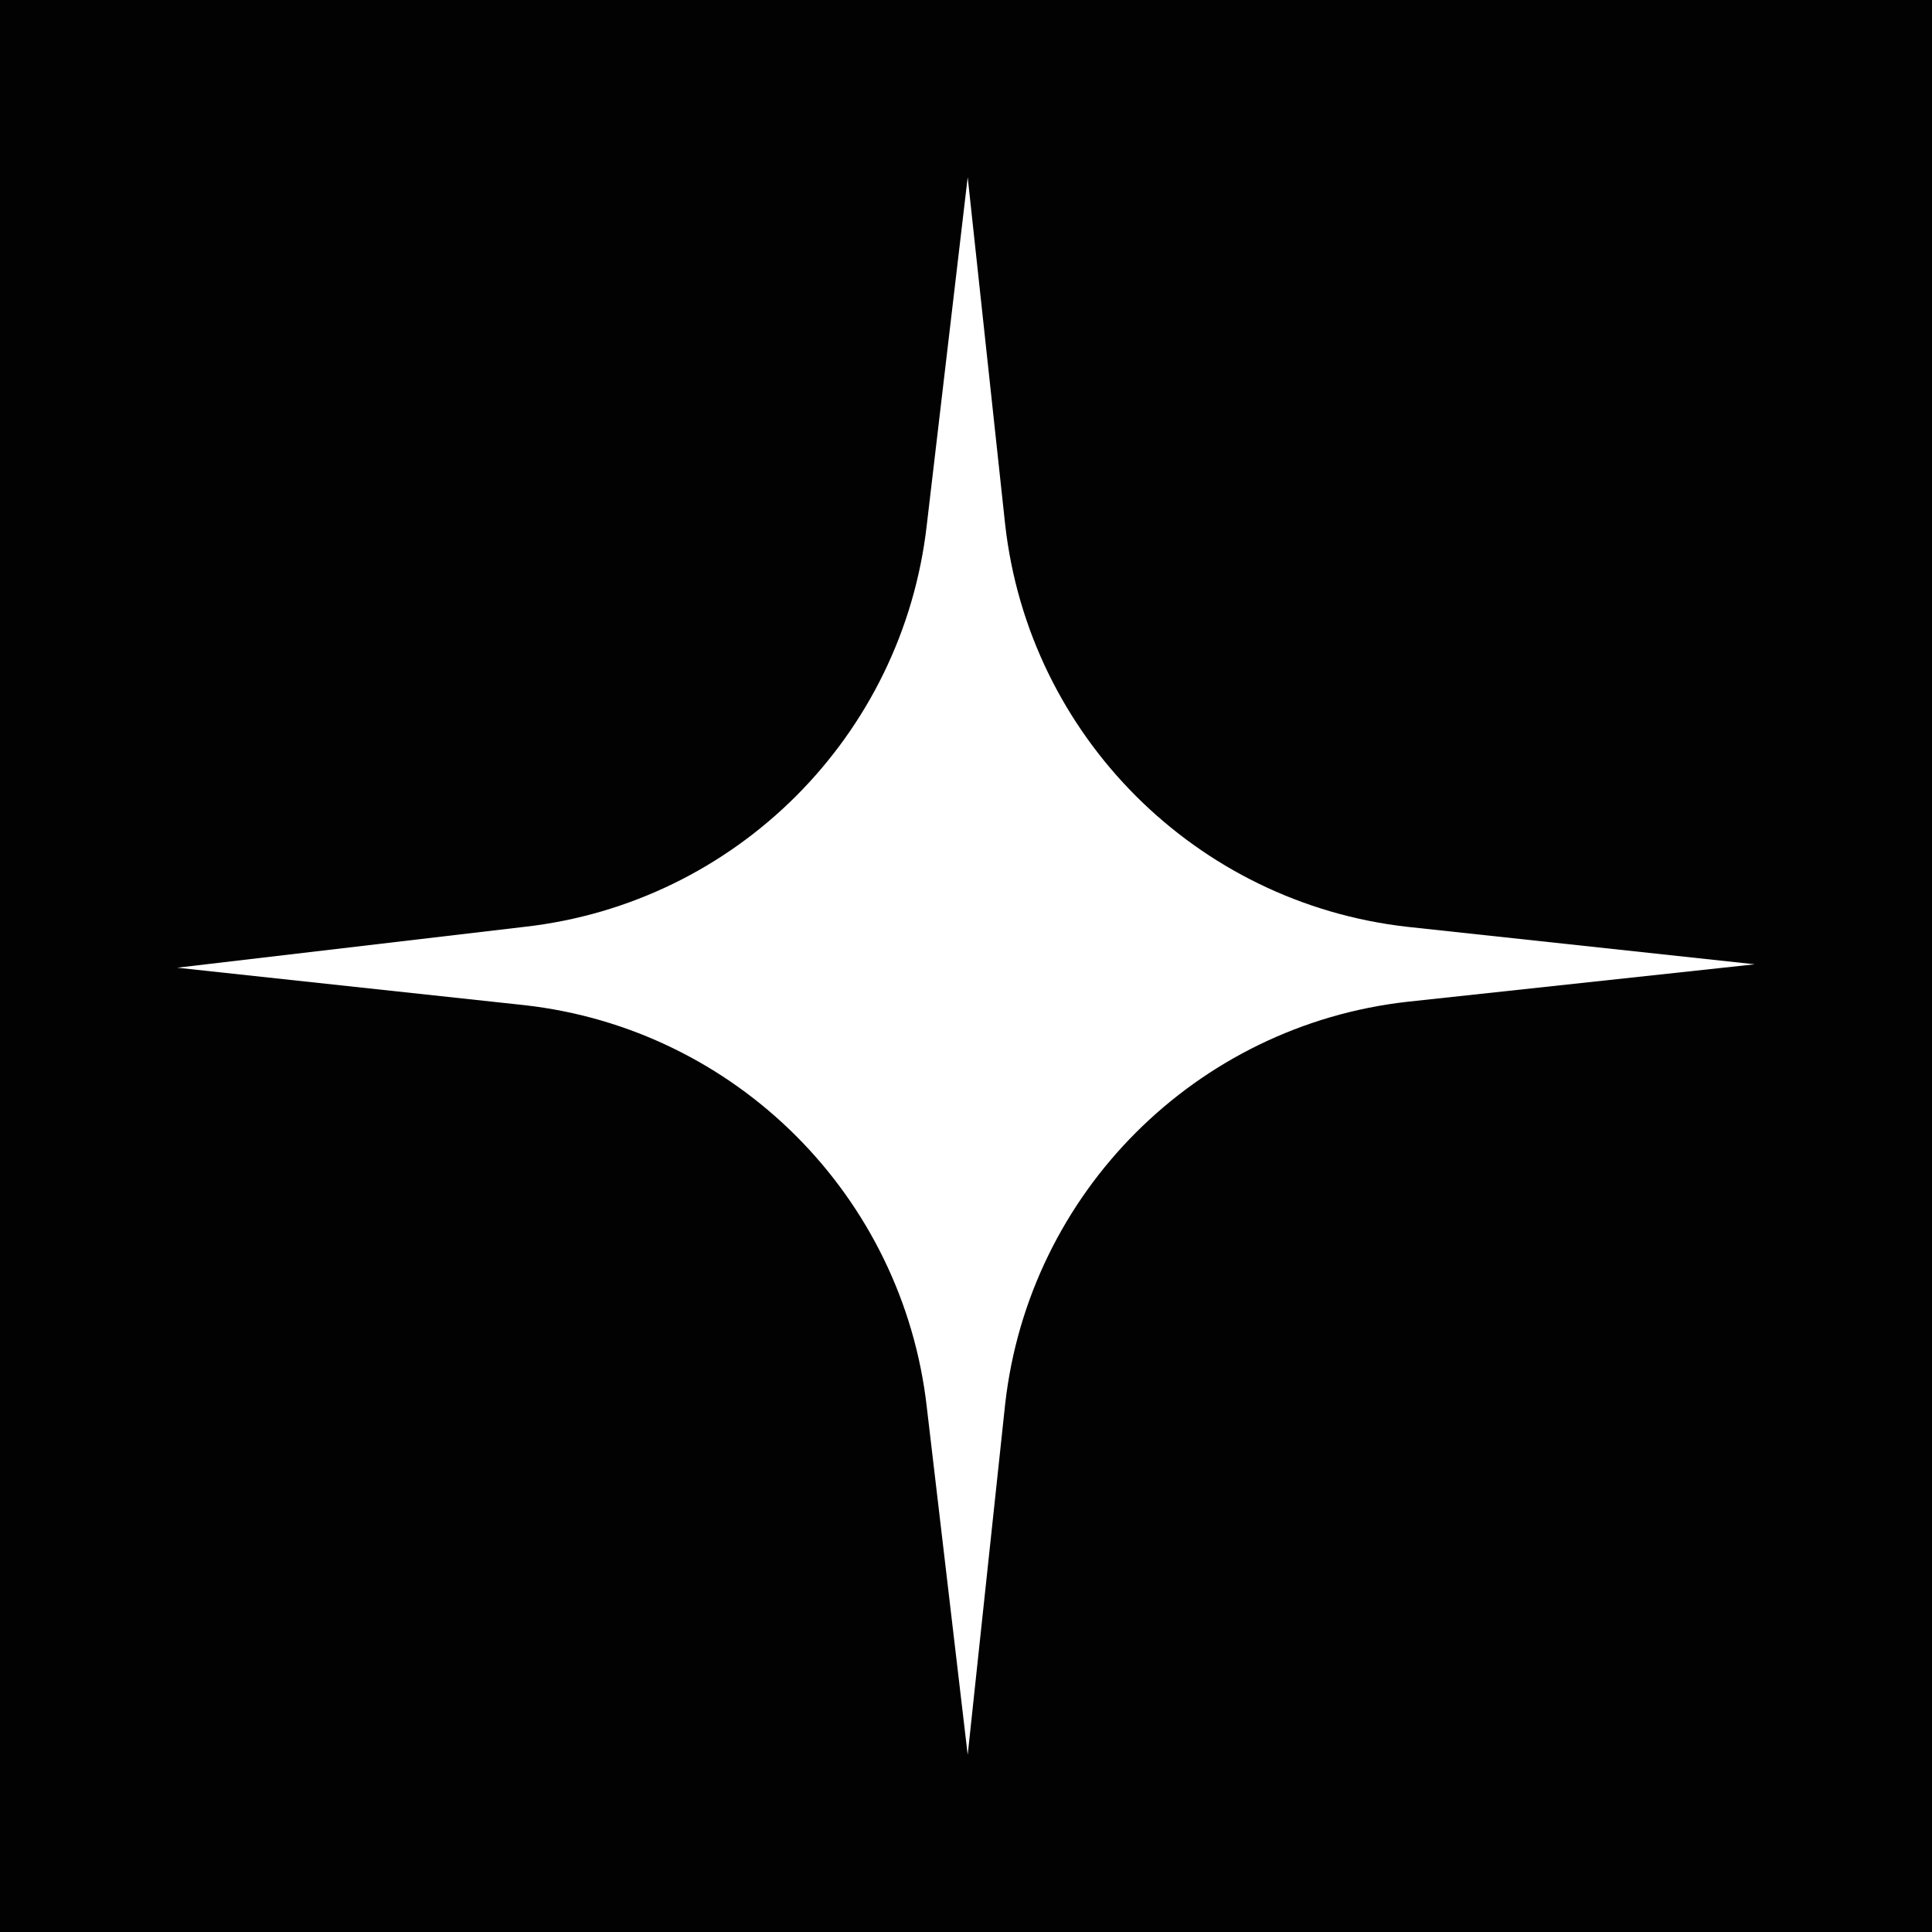
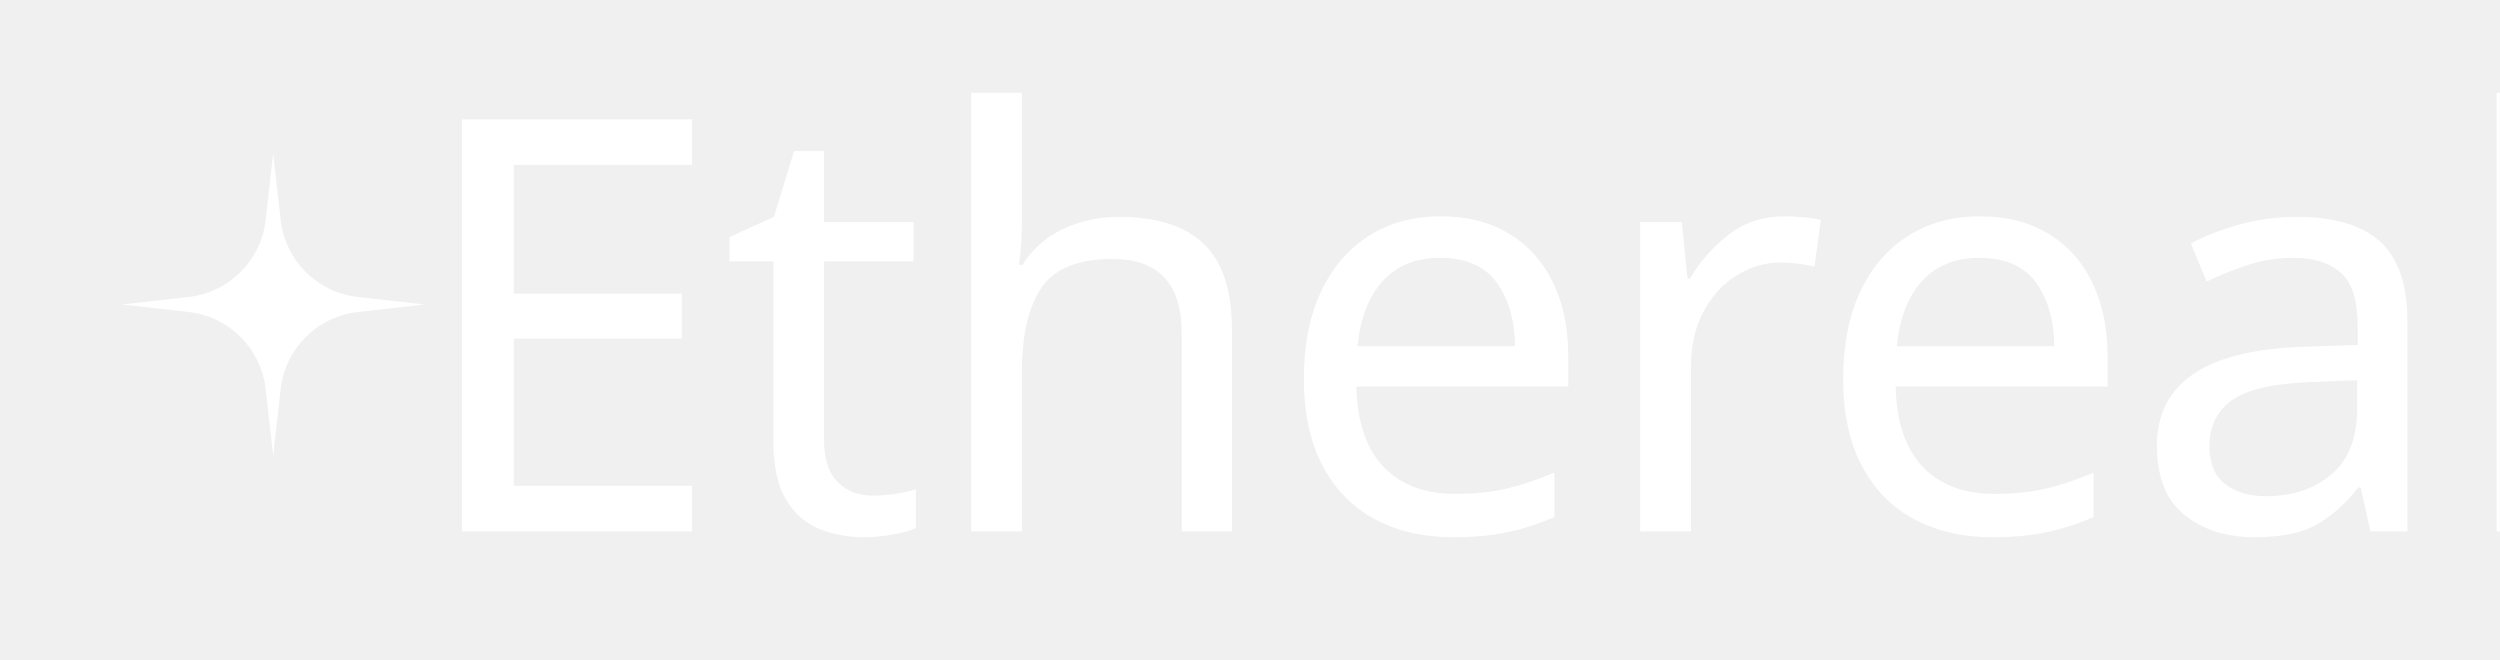
- <svg xmlns="http://www.w3.org/2000/svg" version="1.1" id="Livello_1" x="0px" y="0px" viewBox="0 0 56.7 56.7" style="enable-background:new 0 0 56.7 56.7;" xml:space="preserve">
+ <svg xmlns="http://www.w3.org/2000/svg" version="1.1" id="Livello_1" x="0px" y="0px" viewBox="0 0 383 101" style="enable-background:new 0 0 383 101;" xml:space="preserve">
  <style type="text/css">
- 	.st0{fill:#020203;}
+ 	.st0{fill:none;stroke:#000000;stroke-width:0.5;stroke-miterlimit:10;}
	.st1{fill:#FFFFFF;}
+ 	.st2{font-family:'NewYork';}
+ 	.st3{font-size:88.41px;}
+ 	.st4{letter-spacing:-1;}
</style>
-   <rect class="st0" width="56.7" height="56.7" />
-   <path class="st1" d="M28.4,5.2l1.1,10.2c0.7,6.2,5.6,11.1,11.8,11.8l10.2,1.1l-10.2,1.1c-6.2,0.7-11.1,5.6-11.8,11.8l-1.1,10.3  l-1.2-10.2c-0.7-6.2-5.6-11.1-11.8-11.8L5.2,28.4l10.2-1.2c6.2-0.7,11.1-5.6,11.8-11.8L28.4,5.2z" />
+   <g>
+     <path d="M-599.5-19.78c0.24,2.35,0.36,4.73,0.36,7.14c0,38.55-31.25,69.8-69.8,69.8s-69.8-31.25-69.8-69.8   c0-2.24,0.11-4.46,0.31-6.65l0,0c3.35,35.43,33.18,63.15,69.49,63.15c36.3,0,66.13-27.71,69.49-63.14L-599.5-19.78z" />
+     <path class="st0" d="M-655.95-46.39" />
+     <path class="st0" d="M-683.84-46.39" />
+     <path d="M-668.94-48.85l1.15,10.21c0.7,6.2,5.6,11.1,11.8,11.8l10.21,1.15l-10.21,1.15c-6.2,0.7-11.1,5.6-11.8,11.8l-1.15,10.21   l-1.15-10.21c-0.7-6.2-5.6-11.1-11.8-11.8l-10.21-1.15l10.21-1.15c6.2-0.7,11.1-5.6,11.8-11.8L-668.94-48.85z" />
+     <text transform="matrix(1 0 0 1 -821.4512 136.5175)" class="st2 st3 st4">Ethereal</text>
+   </g>
+   <g>
+     <path class="st1" d="M41.85,23.49L43,33.7c0.7,6.2,5.6,11.1,11.8,11.8l10.21,1.15L54.8,47.8c-6.2,0.7-11.1,5.6-11.8,11.8   l-1.15,10.21L40.7,59.6c-0.7-6.2-5.6-11.1-11.8-11.8l-10.21-1.15L28.9,45.5c6.2-0.7,11.1-5.6,11.8-11.8L41.85,23.49z" />
+     <text transform="matrix(1 0 0 1 62.1858 81.4089)" class="st1 st2 st3 st4">Ethereal</text>
+   </g>
</svg>
